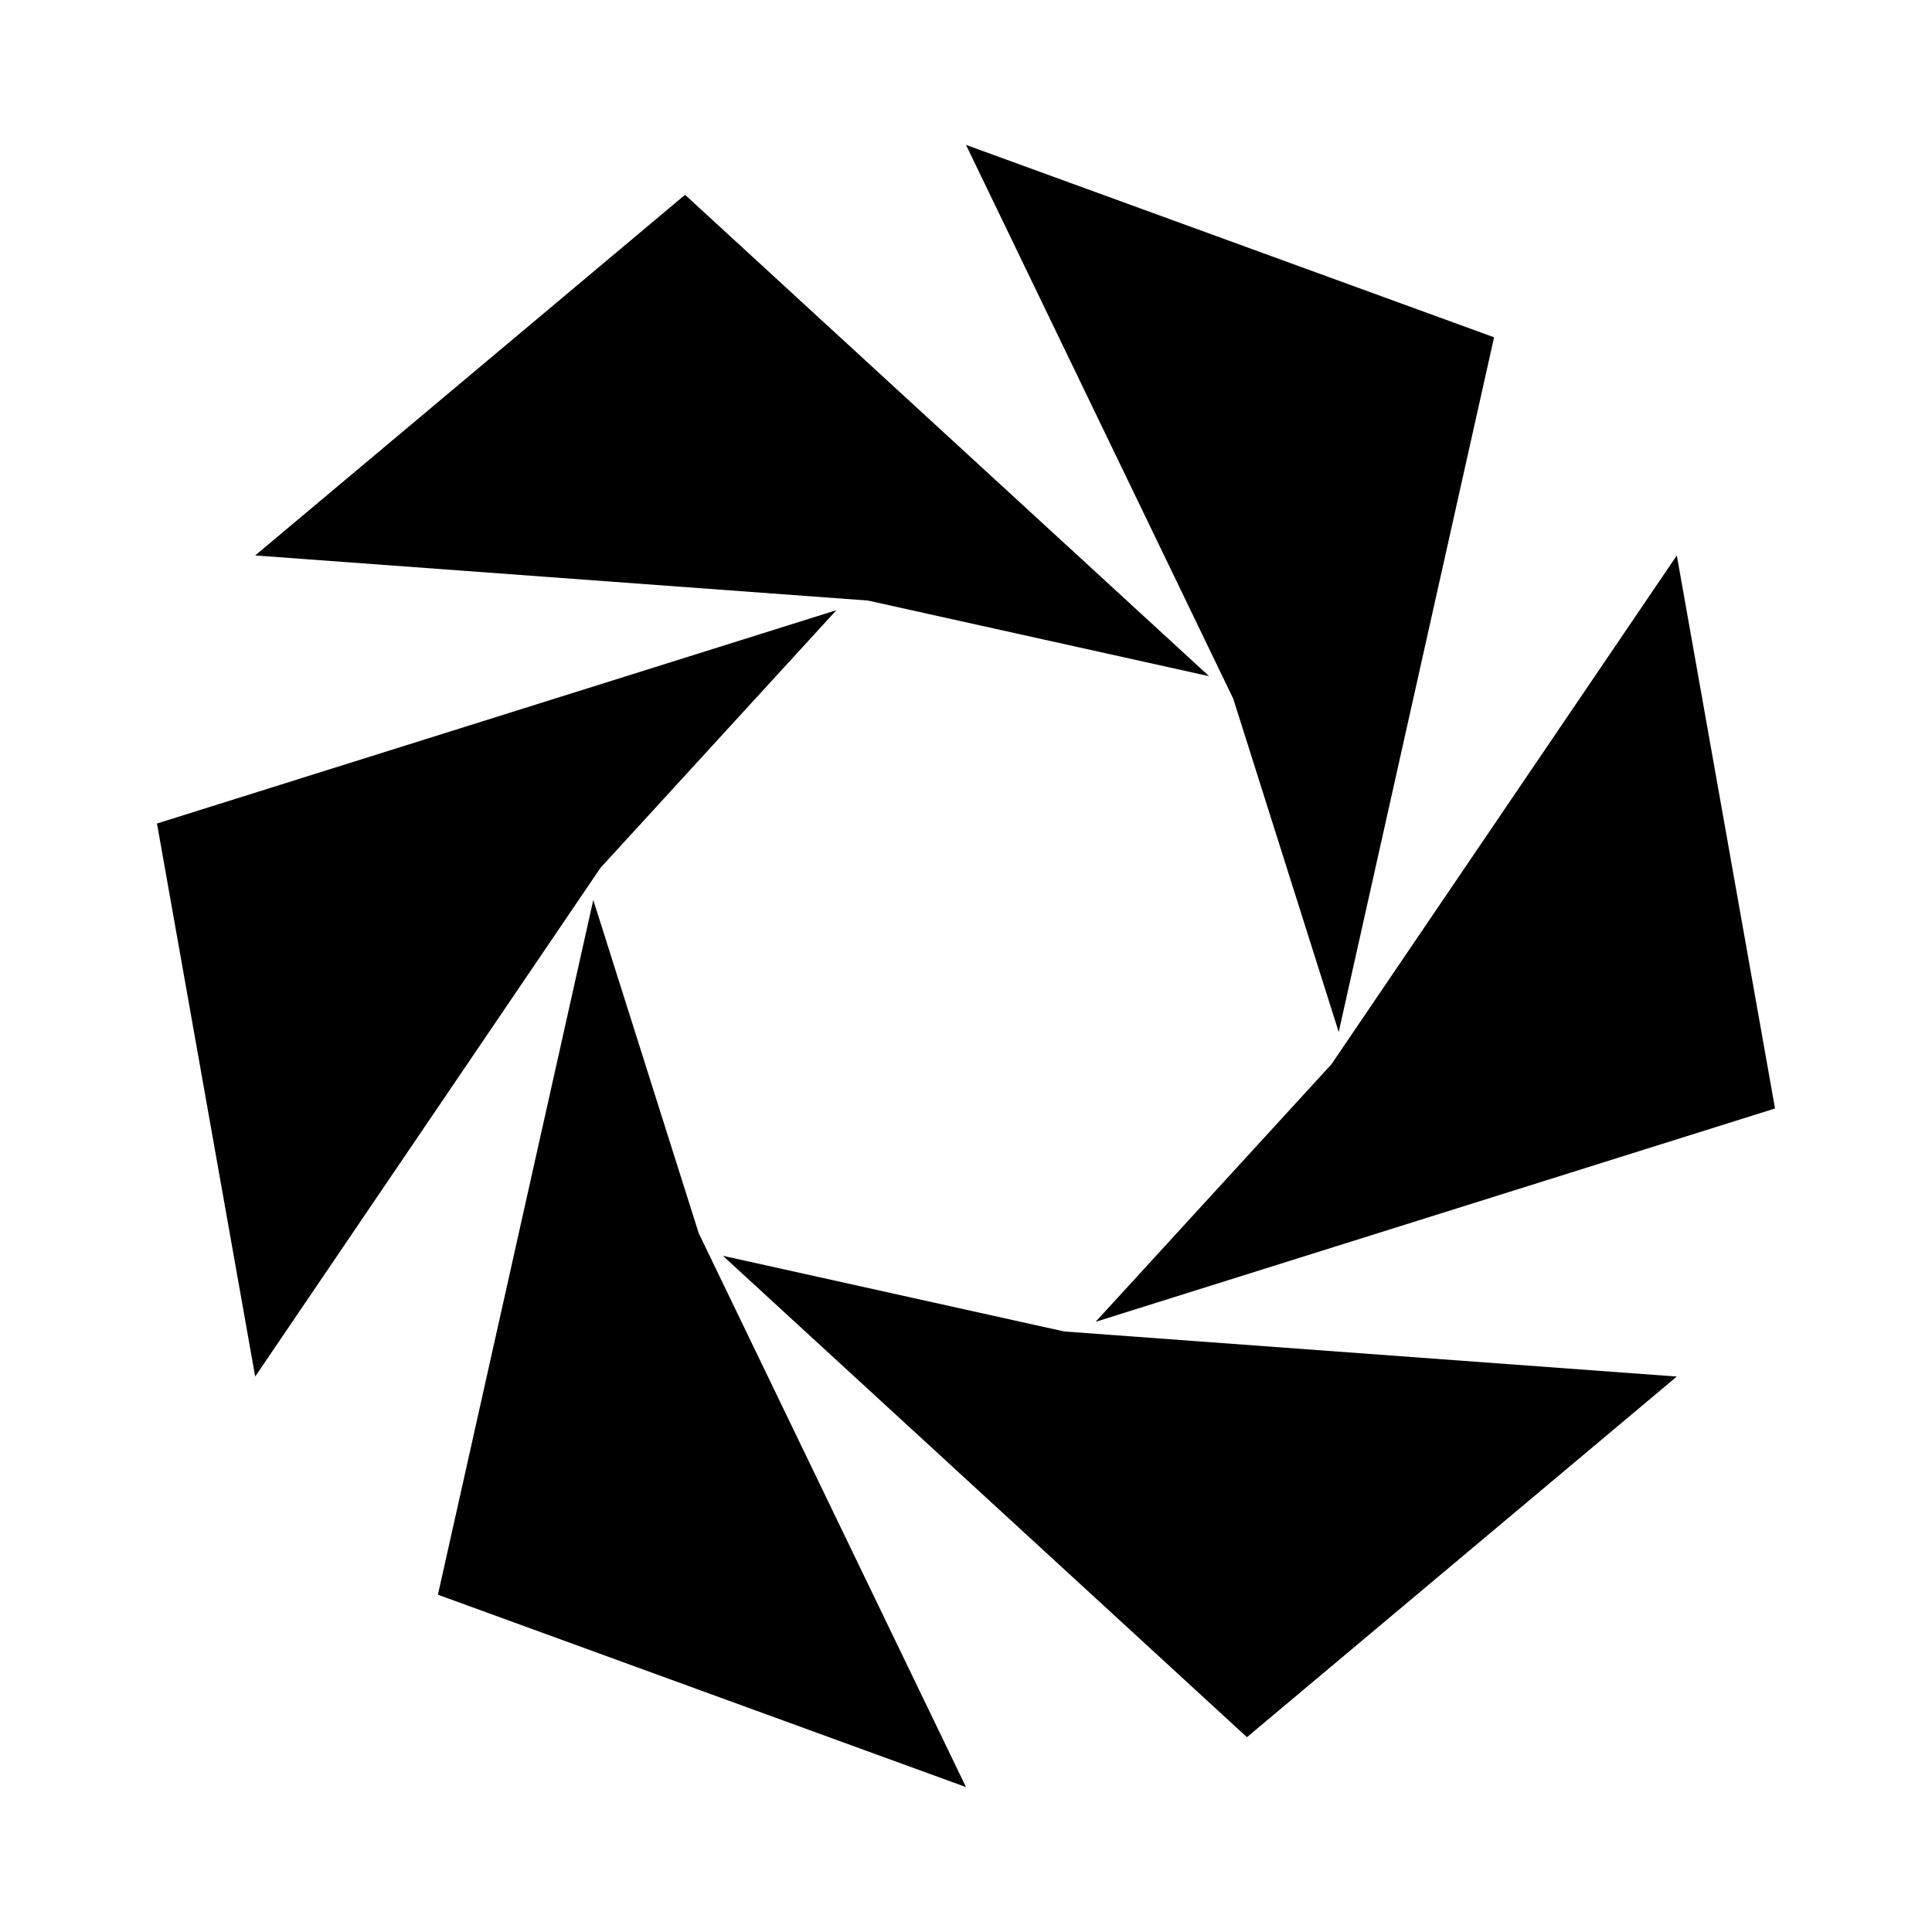
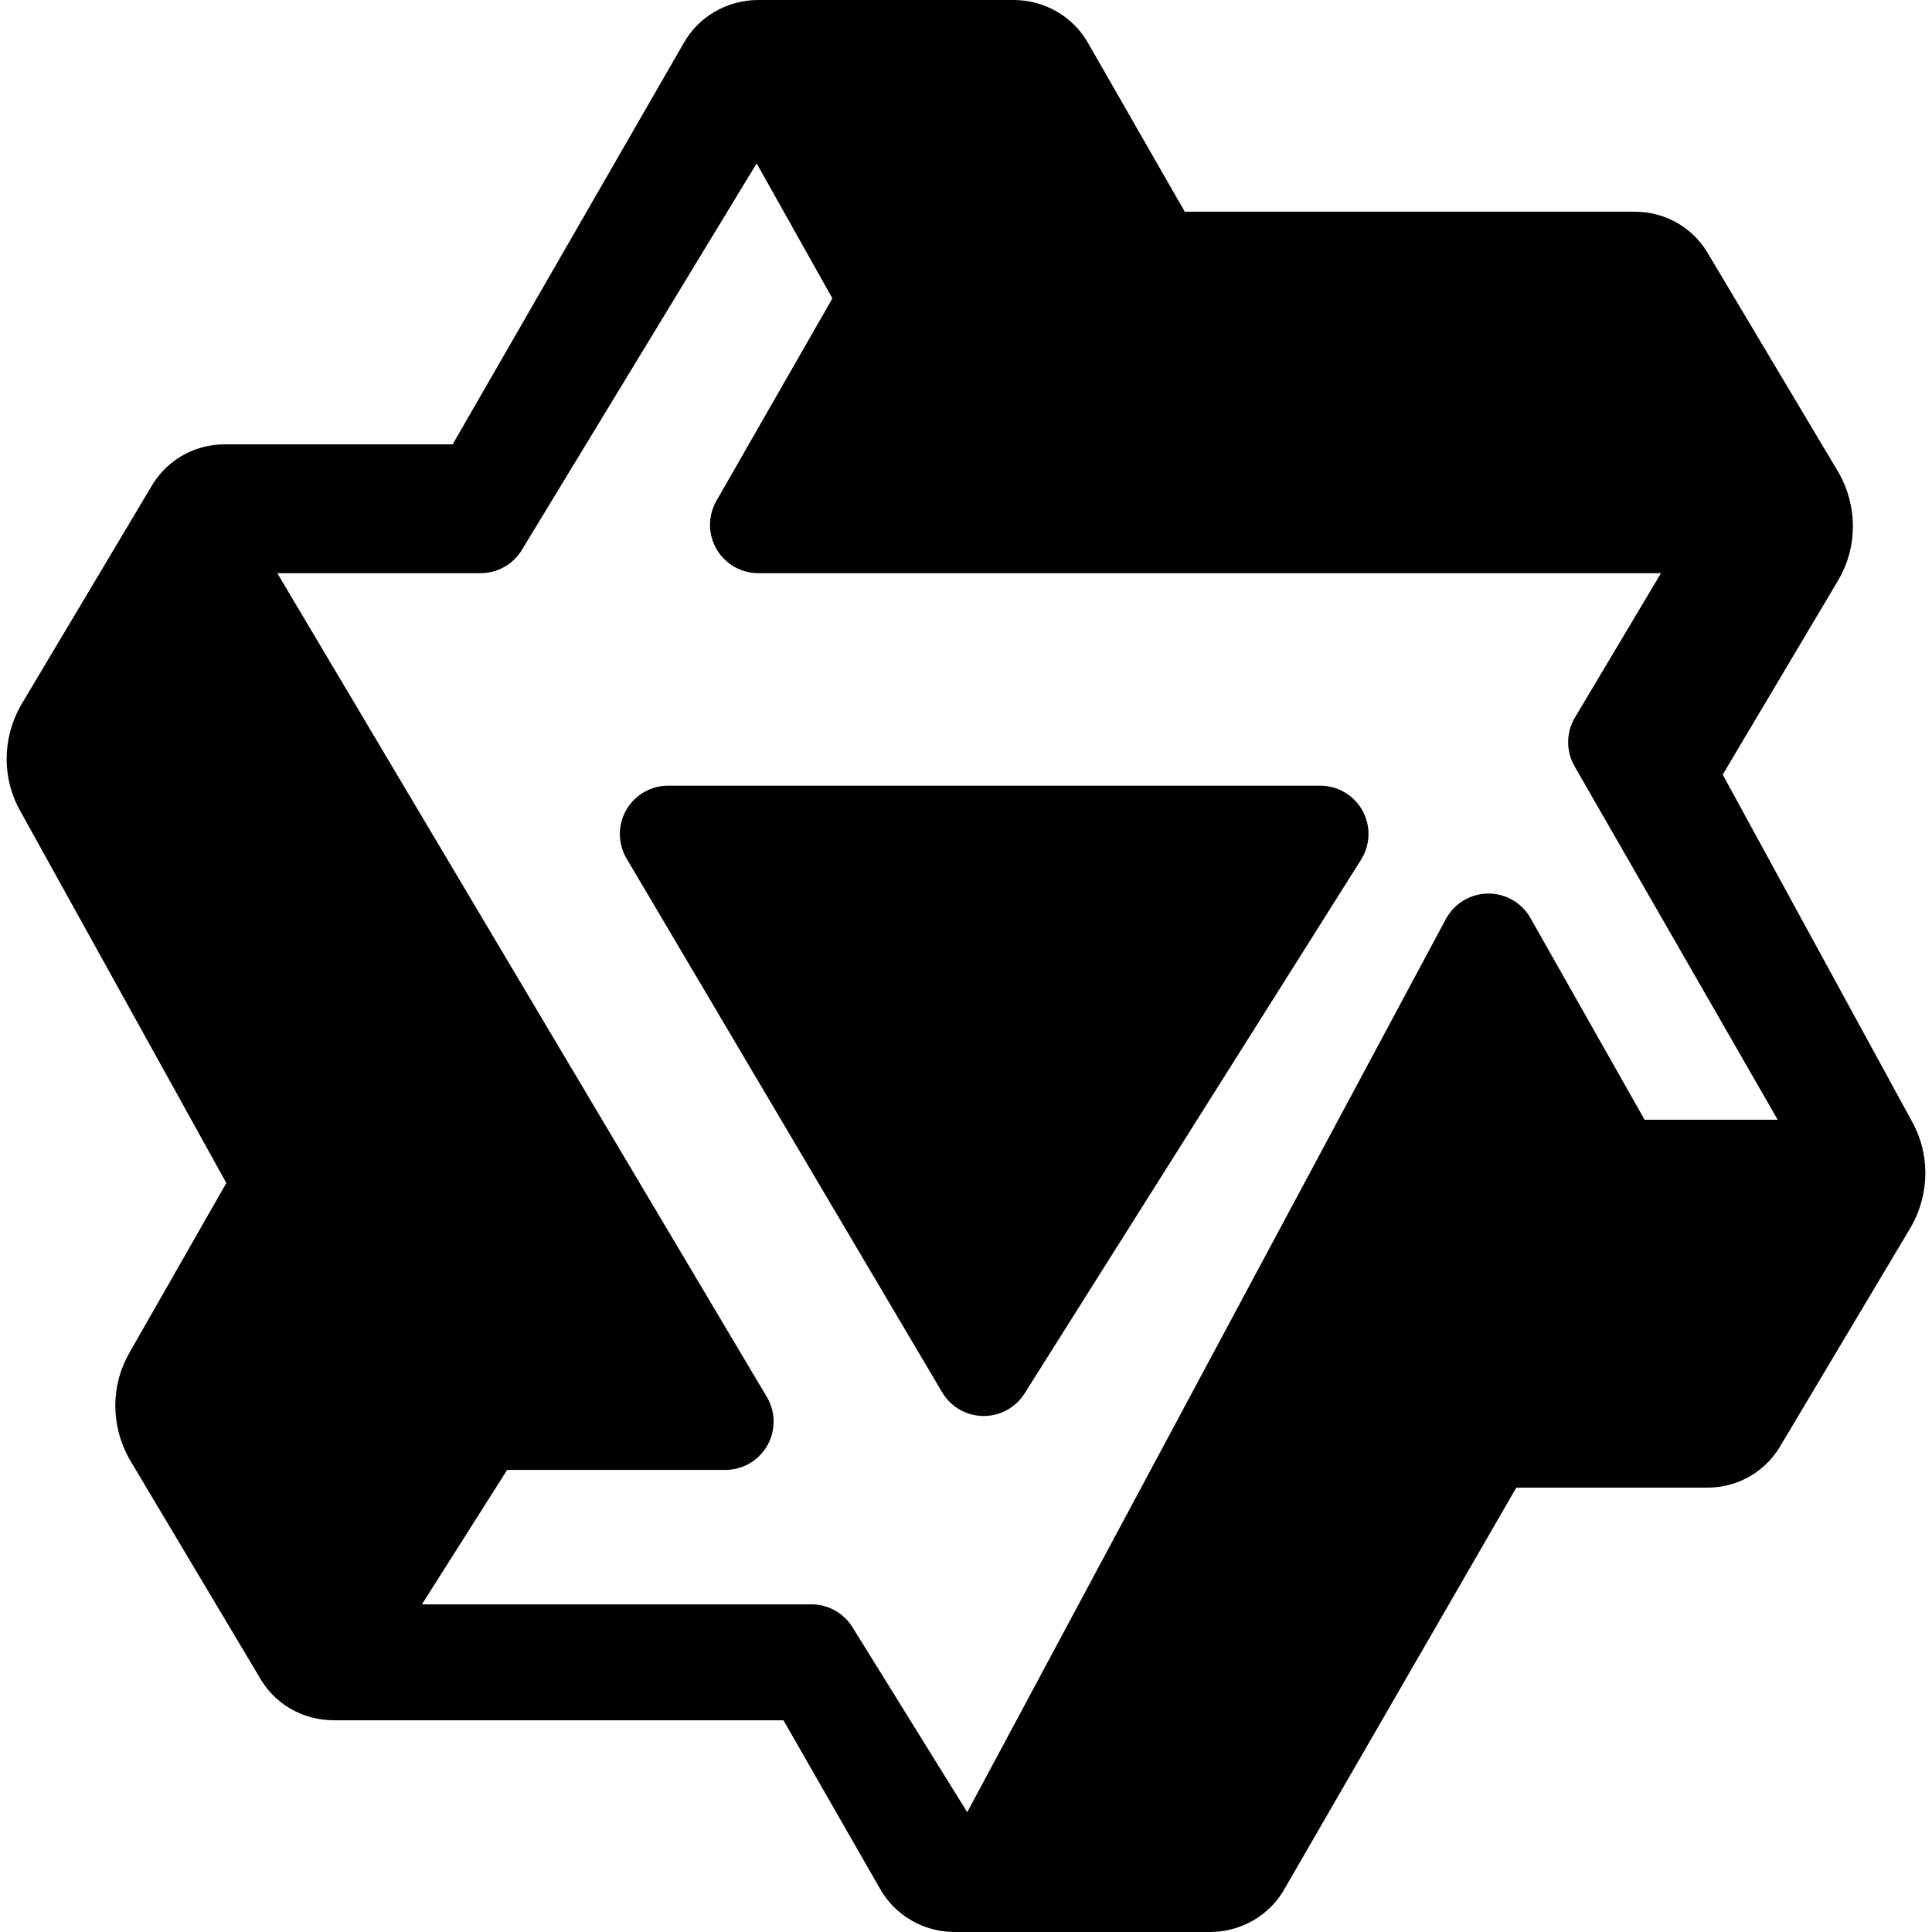
- <svg xmlns="http://www.w3.org/2000/svg" width="1em" height="1em" viewBox="0 0 24 24" fill="currentColor">
-   <path d="M12 1.8L18.56 4.19L16.63 12.82L15.32 8.68ZM20.83 6.9L22.05 13.77L13.61 16.42L16.54 13.22ZM20.83 17.1L15.49 21.58L8.98 15.6L13.22 16.54ZM12 22.2L5.44 19.81L7.37 11.18L8.68 15.32ZM3.17 17.1L1.95 10.23L10.39 7.58L7.46 10.78ZM3.17 6.9L8.51 2.42L15.02 8.4L10.78 7.46Z" />
+ <svg xmlns="http://www.w3.org/2000/svg" width="1em" height="1em" viewBox="0 0 24 24" fill-rule="evenodd" fill="currentColor" stroke="currentColor" stroke-width="1.2" stroke-linejoin="round">
+   <path d="M20.71 9.61L22.32 6.9C22.45 6.68 22.45 6.4 22.32 6.17L20.71 3.47C20.63 3.32 20.48 3.23 20.31 3.23H14.37L13 0.84C12.92 0.69 12.76 0.6 12.59 0.6H9.42C9.25 0.6 9.09 0.69 9.01 0.84L5.97 6.12H2.79C2.62 6.12 2.47 6.21 2.39 6.36L0.78 9.06C0.65 9.29 0.65 9.57 0.78 9.79L3.5 14.7L2.13 17.1C2 17.32 2 17.6 2.13 17.83L3.74 20.53C3.82 20.68 3.97 20.77 4.15 20.77H10.08L11.45 23.16C11.53 23.31 11.69 23.4 11.86 23.4H15.03C15.2 23.4 15.36 23.31 15.44 23.16L18.49 17.88H21.21C21.38 17.88 21.53 17.79 21.61 17.64L23.22 14.94C23.35 14.71 23.35 14.43 23.22 14.21ZM15.03 23.4H11.86L10.08 20.53H4.15L5.97 17.66H9.01L2.39 6.52H5.97L9.42 0.84L11.03 3.71L9.42 6.52H21.69L20.08 9.22L23.12 14.51H20.08L18.49 11.7L12.22 23.4H15.03ZM16.4 10.36H8.3L12.22 16.99L16.4 10.36Z" />
</svg>
